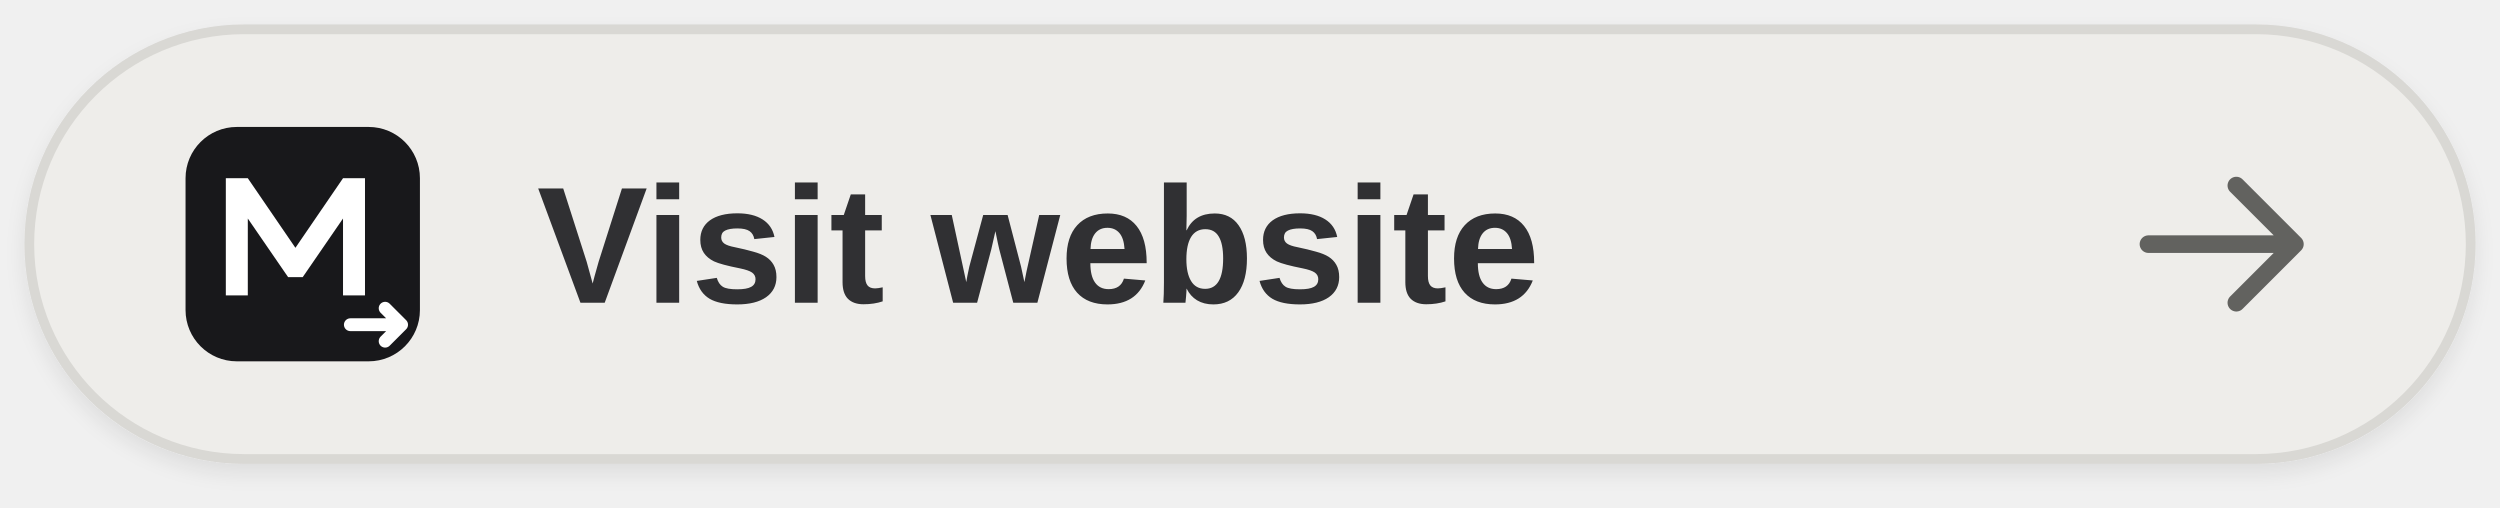
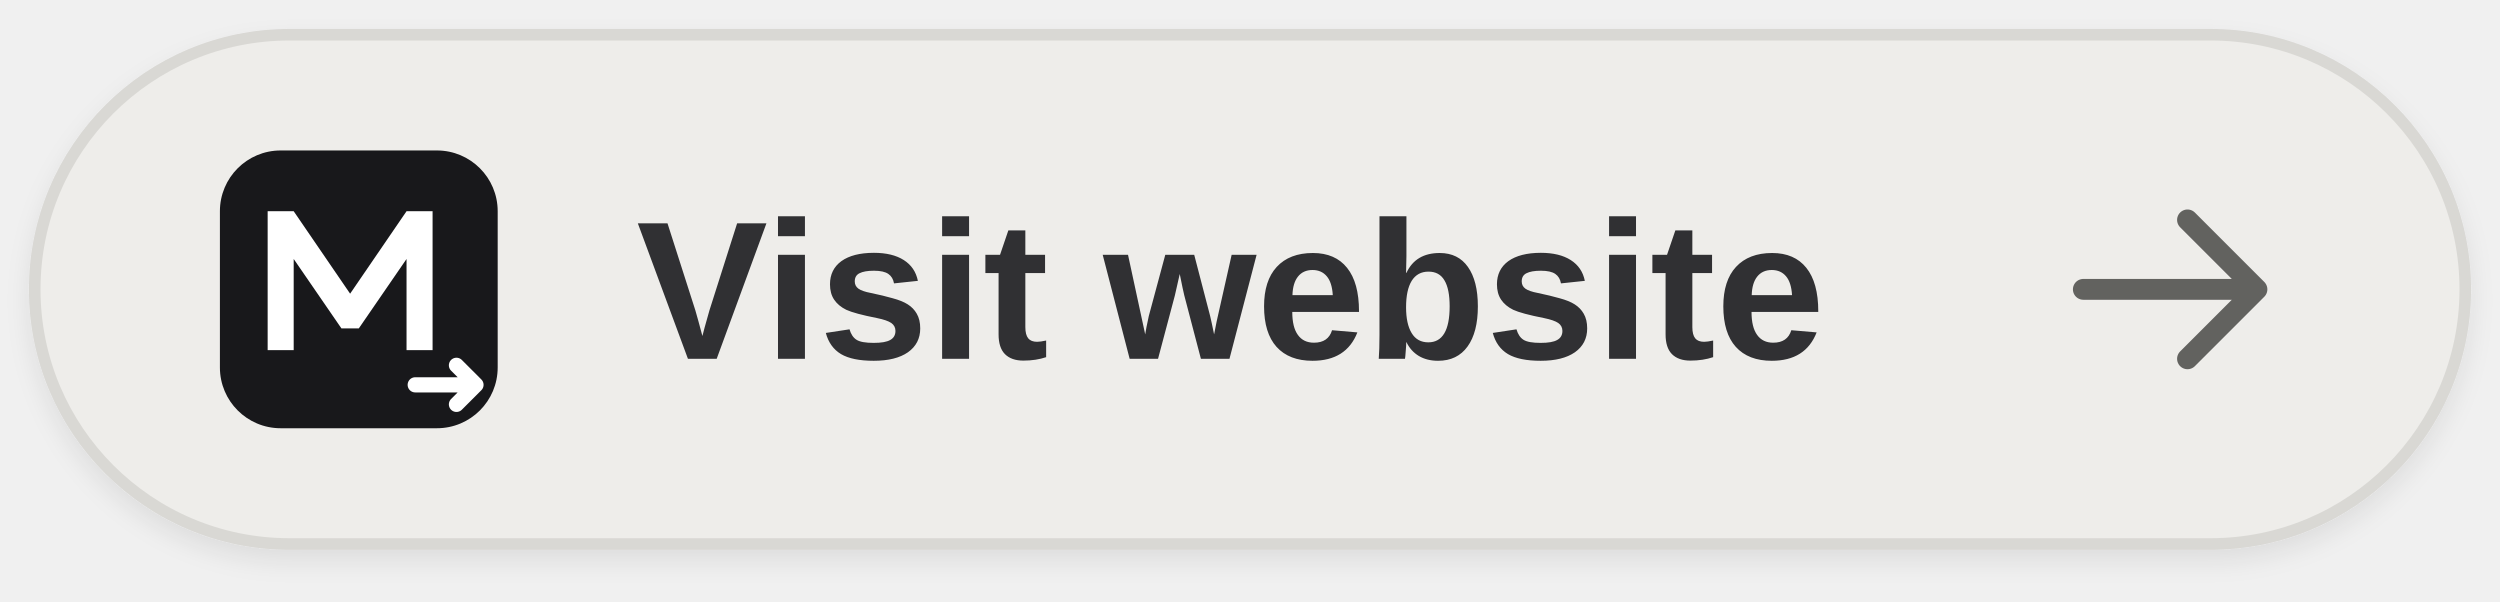
- <svg xmlns="http://www.w3.org/2000/svg" width="256" height="52" viewBox="0 0 256 52">
+ <svg xmlns="http://www.w3.org/2000/svg" width="216" height="52" viewBox="0 0 216 52">
  <defs>
    <filter id="shadow" x="-10%" y="-30%" width="120%" height="170%">
      <feDropShadow dx="0" dy="1" stdDeviation="1" flood-color="#18181b" flood-opacity="0.08" />
    </filter>
  </defs>
-   <rect x="3" y="3" width="250" height="44" rx="22" fill="#eeedea" stroke="#d9d8d4" filter="url(#shadow)" />
+   <rect x="3" y="3" width="210" height="44" rx="22" fill="#eeedea" stroke="#d9d8d4" filter="url(#shadow)" />
  <g transform="translate(19 13) scale(.1875)">
    <rect width="128" height="128" rx="28" fill="#18181b" />
    <path d="M22 92 V28 h12 l26 38 26-38 h12 V92 h-12 V50 l-22 32 h-8 L34 50 V92 Z" fill="#fff" />
    <path d="M90 108 H118 M109 99 L118 108 L109 117" fill="none" stroke="#fff" stroke-width="7" stroke-linecap="round" stroke-linejoin="round" />
  </g>
  <text x="55" y="31" fill="#303033" font-family="Arial, Helvetica, sans-serif" font-size="17" font-weight="600">Visit website</text>
-   <path d="M220 25h15m-6-6 6 6-6 6" fill="none" stroke="#62625f" stroke-width="1.8" stroke-linecap="round" stroke-linejoin="round" />
+   <path d="M180 25h15m-6-6 6 6-6 6" fill="none" stroke="#62625f" stroke-width="1.8" stroke-linecap="round" stroke-linejoin="round" />
</svg>
